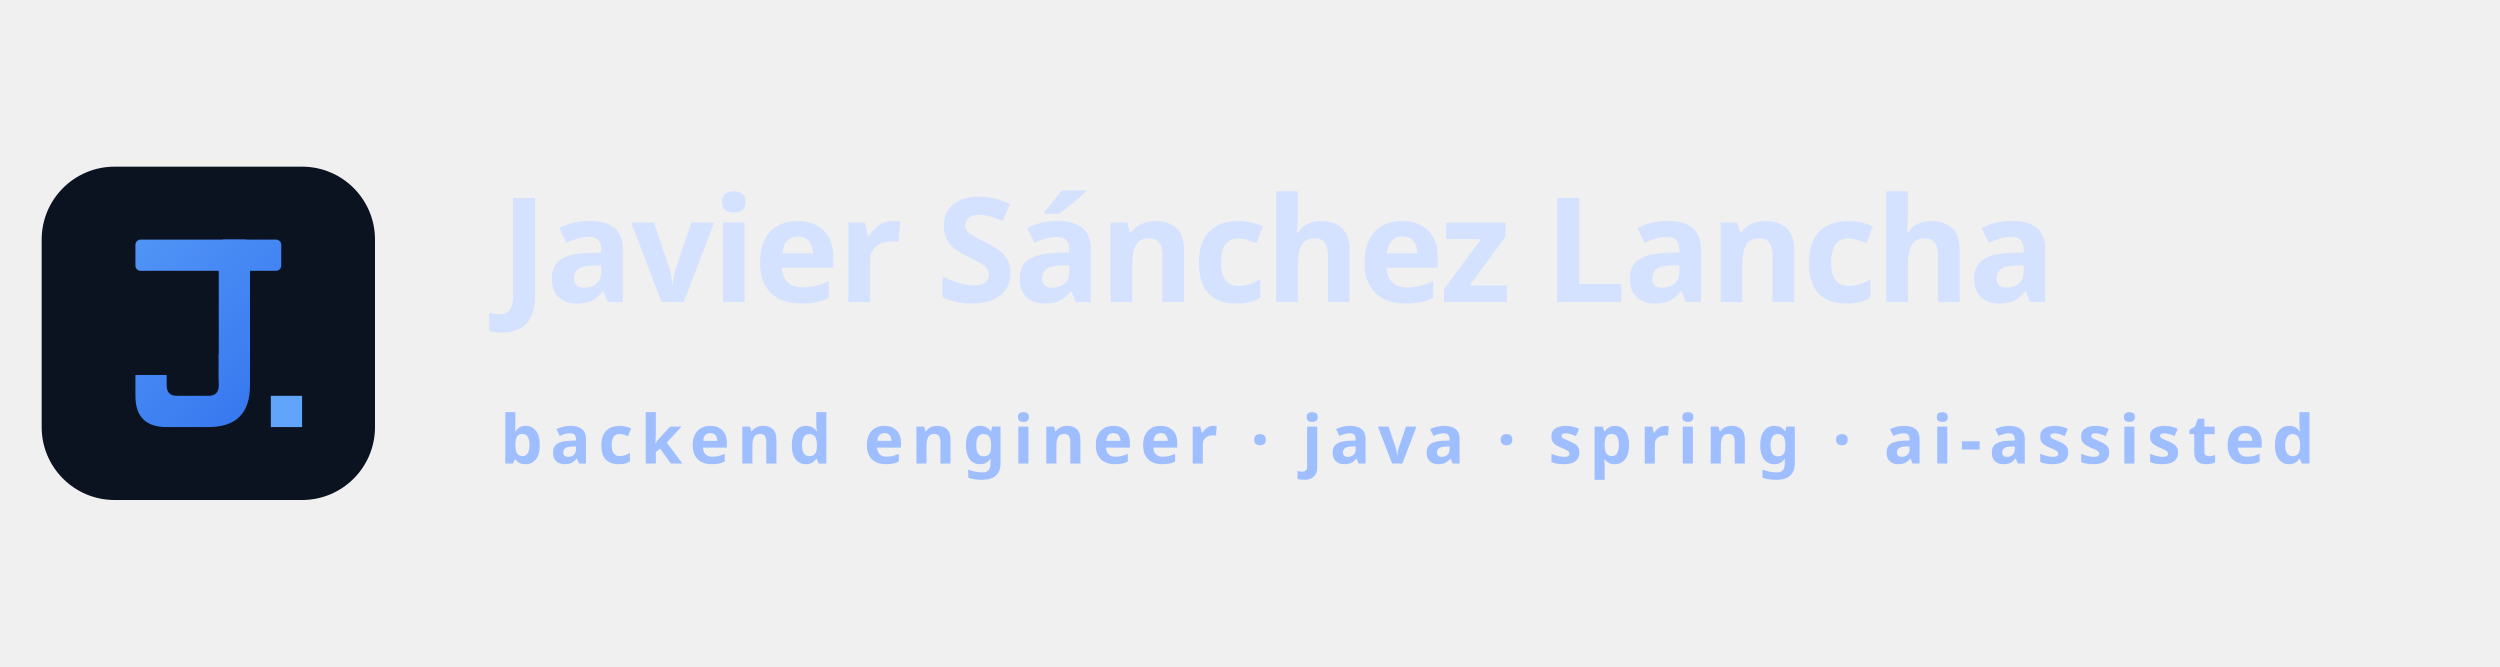
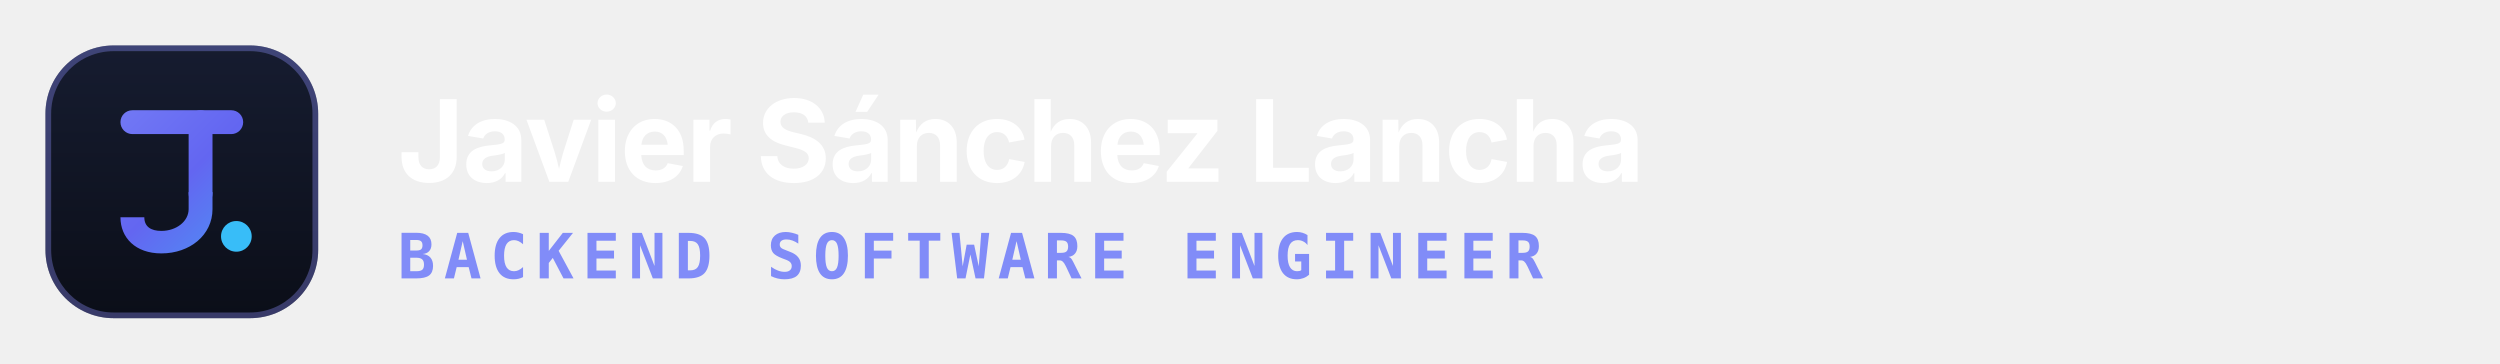
- <svg xmlns="http://www.w3.org/2000/svg" viewBox="0 0 480 128" width="960" height="256">
+ <svg xmlns="http://www.w3.org/2000/svg" viewBox="0 0 440 64" width="880" height="128" fill="none">
  <defs>
-     <linearGradient id="g" x1="0" y1="0" x2="64" y2="64" gradientUnits="userSpaceOnUse">
-       <stop offset="0" stop-color="#60a5fa" />
-       <stop offset="1" stop-color="#2563eb" />
+     <linearGradient id="brand-grad" x1="0" y1="0" x2="48" y2="48" gradientUnits="userSpaceOnUse">
+       <stop offset="0%" stop-color="#818cf8" />
+       <stop offset="50%" stop-color="#6366f1" />
+       <stop offset="100%" stop-color="#38bdf8" />
+     </linearGradient>
+     <linearGradient id="badge-bg" x1="0" y1="0" x2="0" y2="48" gradientUnits="userSpaceOnUse">
+       <stop offset="0%" stop-color="#161c30" />
+       <stop offset="100%" stop-color="#0b0e18" />
    </linearGradient>
  </defs>
-   <g transform="translate(8 32)">
-     <rect width="64" height="64" rx="14" fill="#0b1220" />
-     <rect x="18" y="14" width="28" height="6" rx="1" fill="url(#g)" />
-     <rect x="34" y="14" width="6" height="28" rx="1" fill="url(#g)" />
-     <path d="M40 36 L40 42 Q40 50 32 50 L24 50 Q18 50 18 44 L18 40 L24 40 L24 42 Q24 44 26 44 L32 44 Q34 44 34 42 L34 36 Z" fill="url(#g)" />
-     <rect x="44" y="44" width="6" height="6" fill="#60a5fa" />
+   <g transform="translate(8, 8)">
+     <rect width="48" height="48" rx="12" fill="url(#badge-bg)" />
+     <rect x="0.5" y="0.5" width="47" height="47" rx="11.5" stroke="rgba(255,255,255,0.12)" stroke-width="1" />
+     <rect x="0.5" y="0.5" width="47" height="47" rx="11.5" stroke="rgba(99,102,241,0.28)" stroke-width="1" />
+     <rect x="13.2" y="11.4" width="21.6" height="4.2" rx="2.1" fill="url(#brand-grad)" />
+     <rect x="25.2" y="11.4" width="4.2" height="16.8" rx="2.1" fill="url(#brand-grad)" />
+     <path d="M29.4 25.8V28.8C29.4 33.36 25.44 36.6 20.4 36.6C15.84 36.6 13.2 33.84 13.2 30.24H17.4C17.4 31.92 18.6 32.64 20.4 32.64C23.04 32.64 25.2 30.96 25.2 28.8V25.8H29.4Z" fill="url(#brand-grad)" />
+     <circle cx="33.6" cy="33.6" r="2.7" fill="#38bdf8" />
  </g>
-   <g font-family="'Manrope Variable', 'Manrope', ui-sans-serif, system-ui" fill="#d5e2ff">
-     <text x="96" y="58" font-size="28" font-weight="800" letter-spacing="-0.5">Javier Sánchez Lancha</text>
-     <text x="96" y="89" font-size="13" font-weight="700" fill="#9fbeff" font-family="'Space Grotesk Variable', 'Space Grotesk', ui-sans-serif, system-ui" letter-spacing="1.4">backend engineer · java · spring · ai-assisted</text>
+   <g transform="translate(70, 0)">
+     <text x="0" y="32" fill="#ffffff" font-family="'Space Grotesk Variable', 'Space Grotesk', system-ui, -apple-system, sans-serif" font-size="20" font-weight="700" letter-spacing="-0.3">Javier Sánchez Lancha</text>
+     <text x="0" y="49" fill="#818cf8" font-family="'IBM Plex Mono', monospace" font-size="11" font-weight="600" letter-spacing="1.5">BACKEND SOFTWARE ENGINEER</text>
  </g>
</svg>
